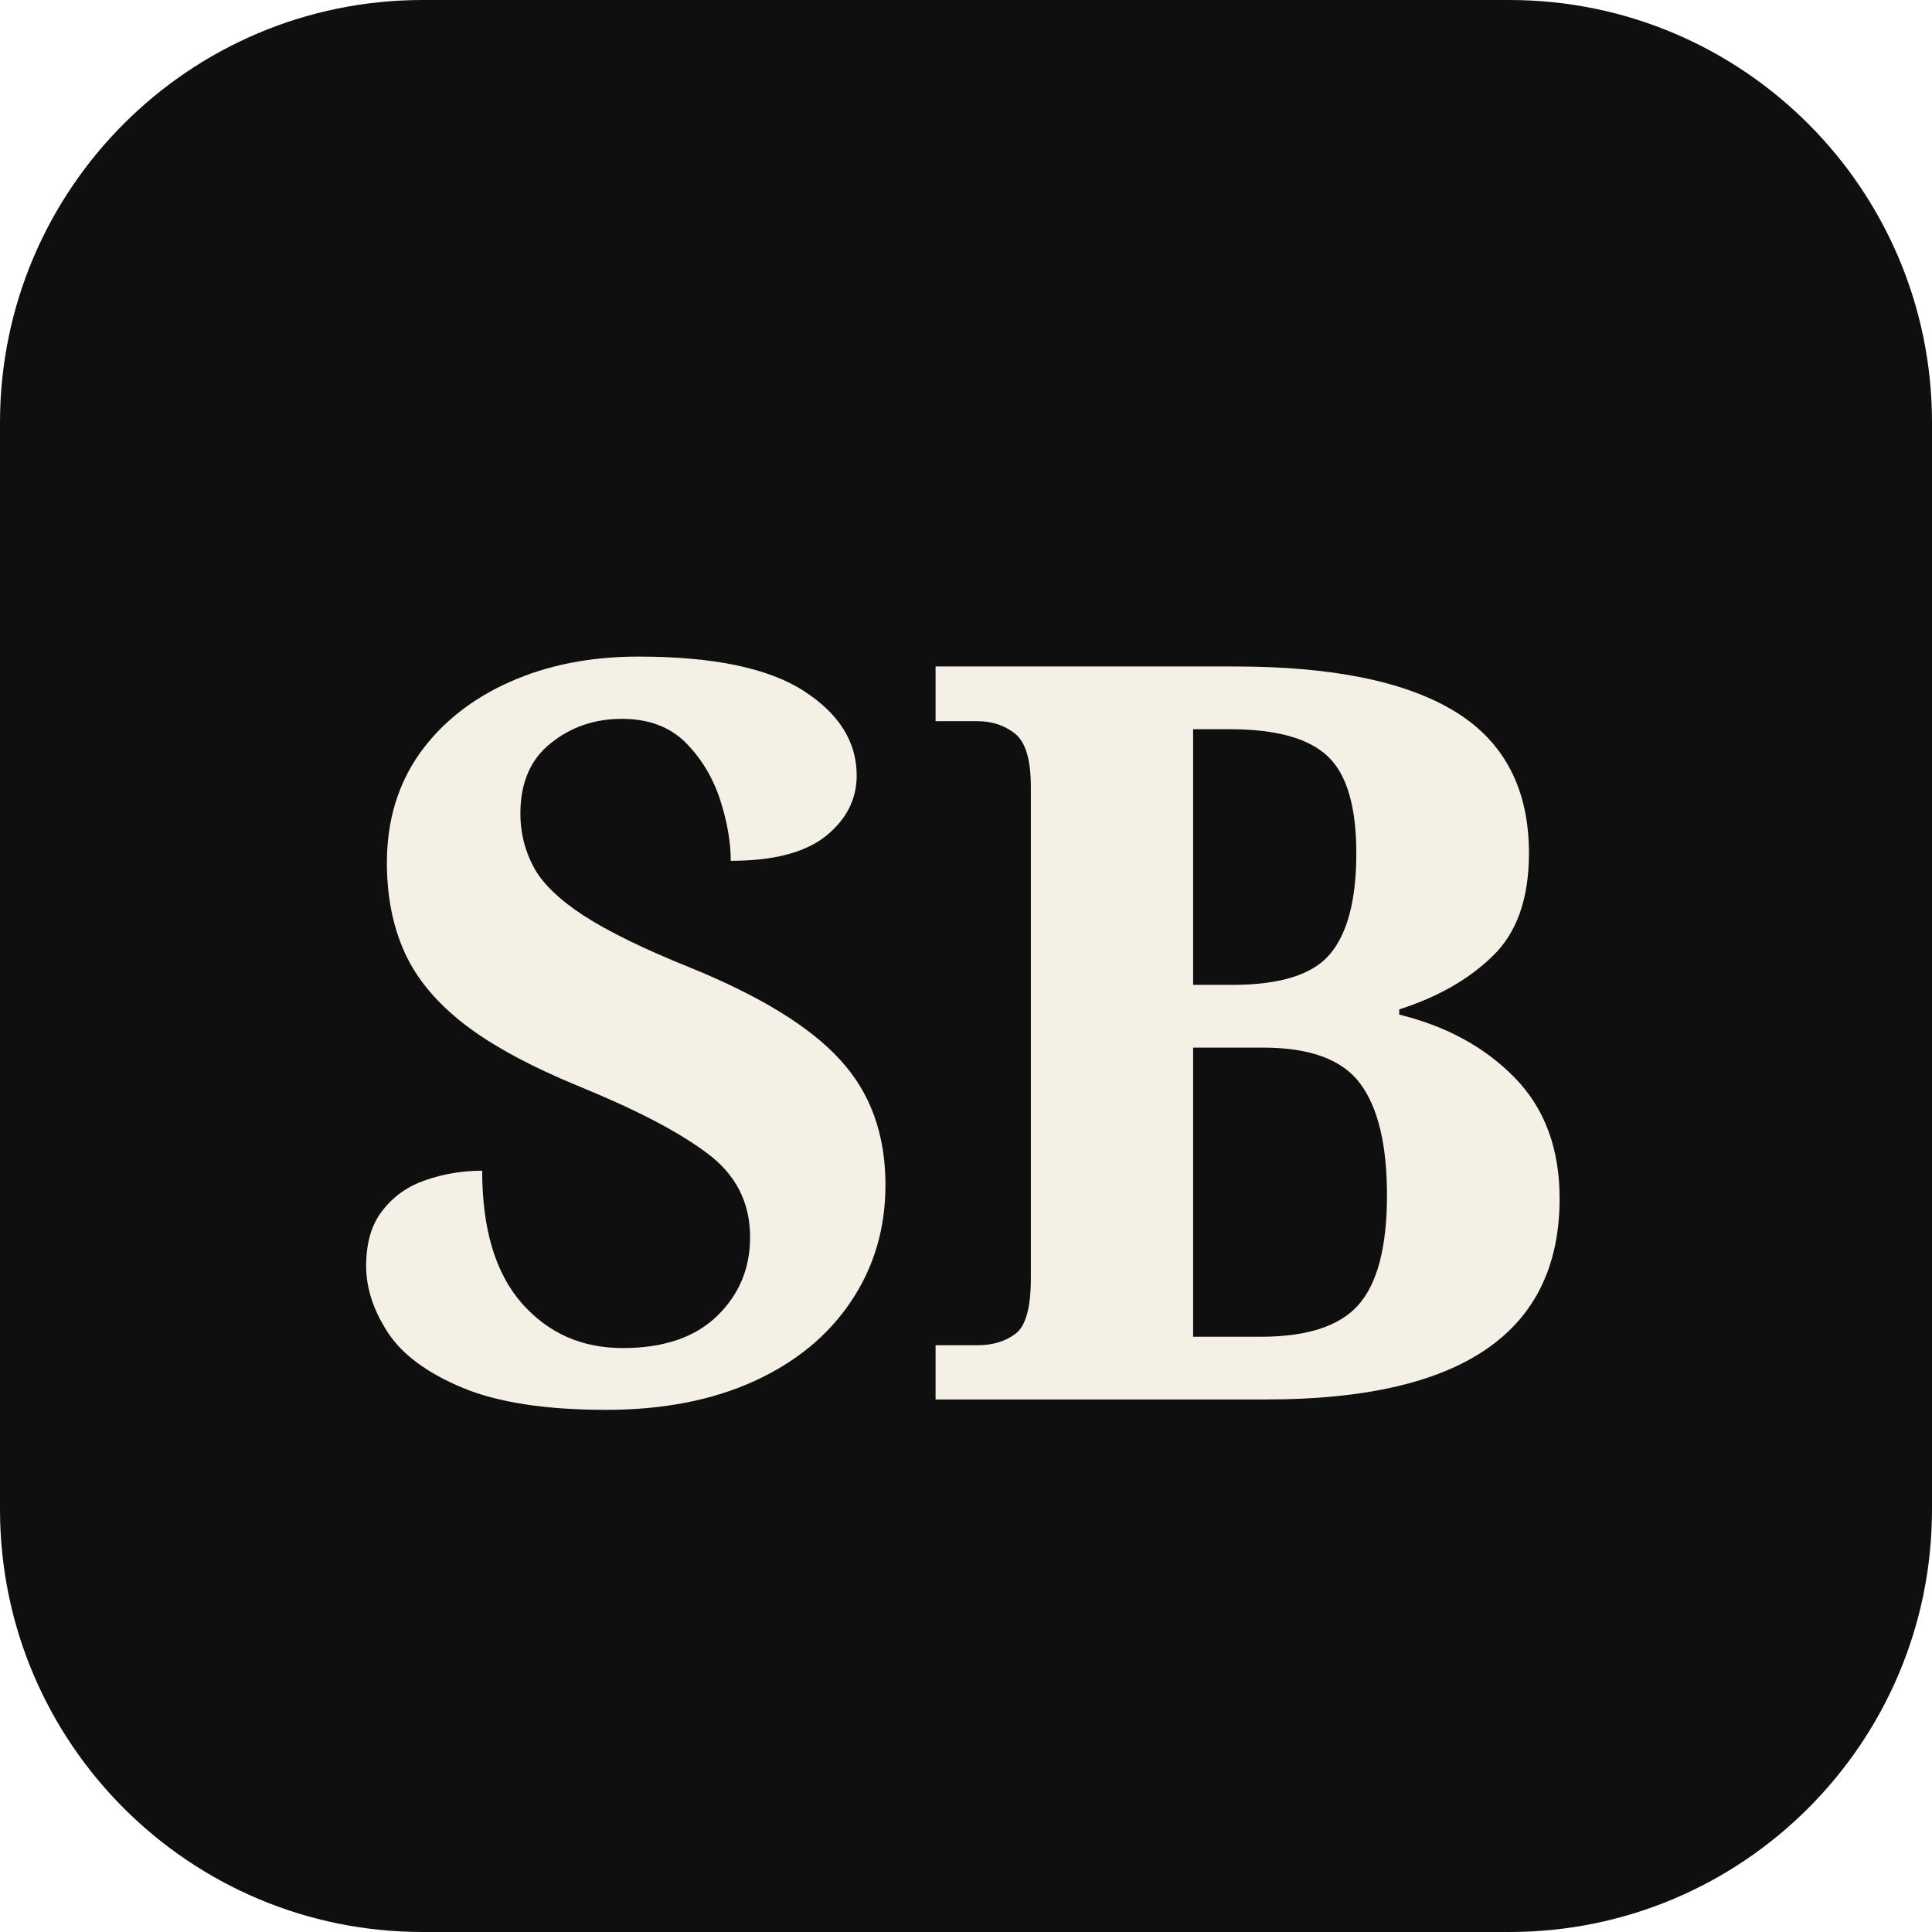
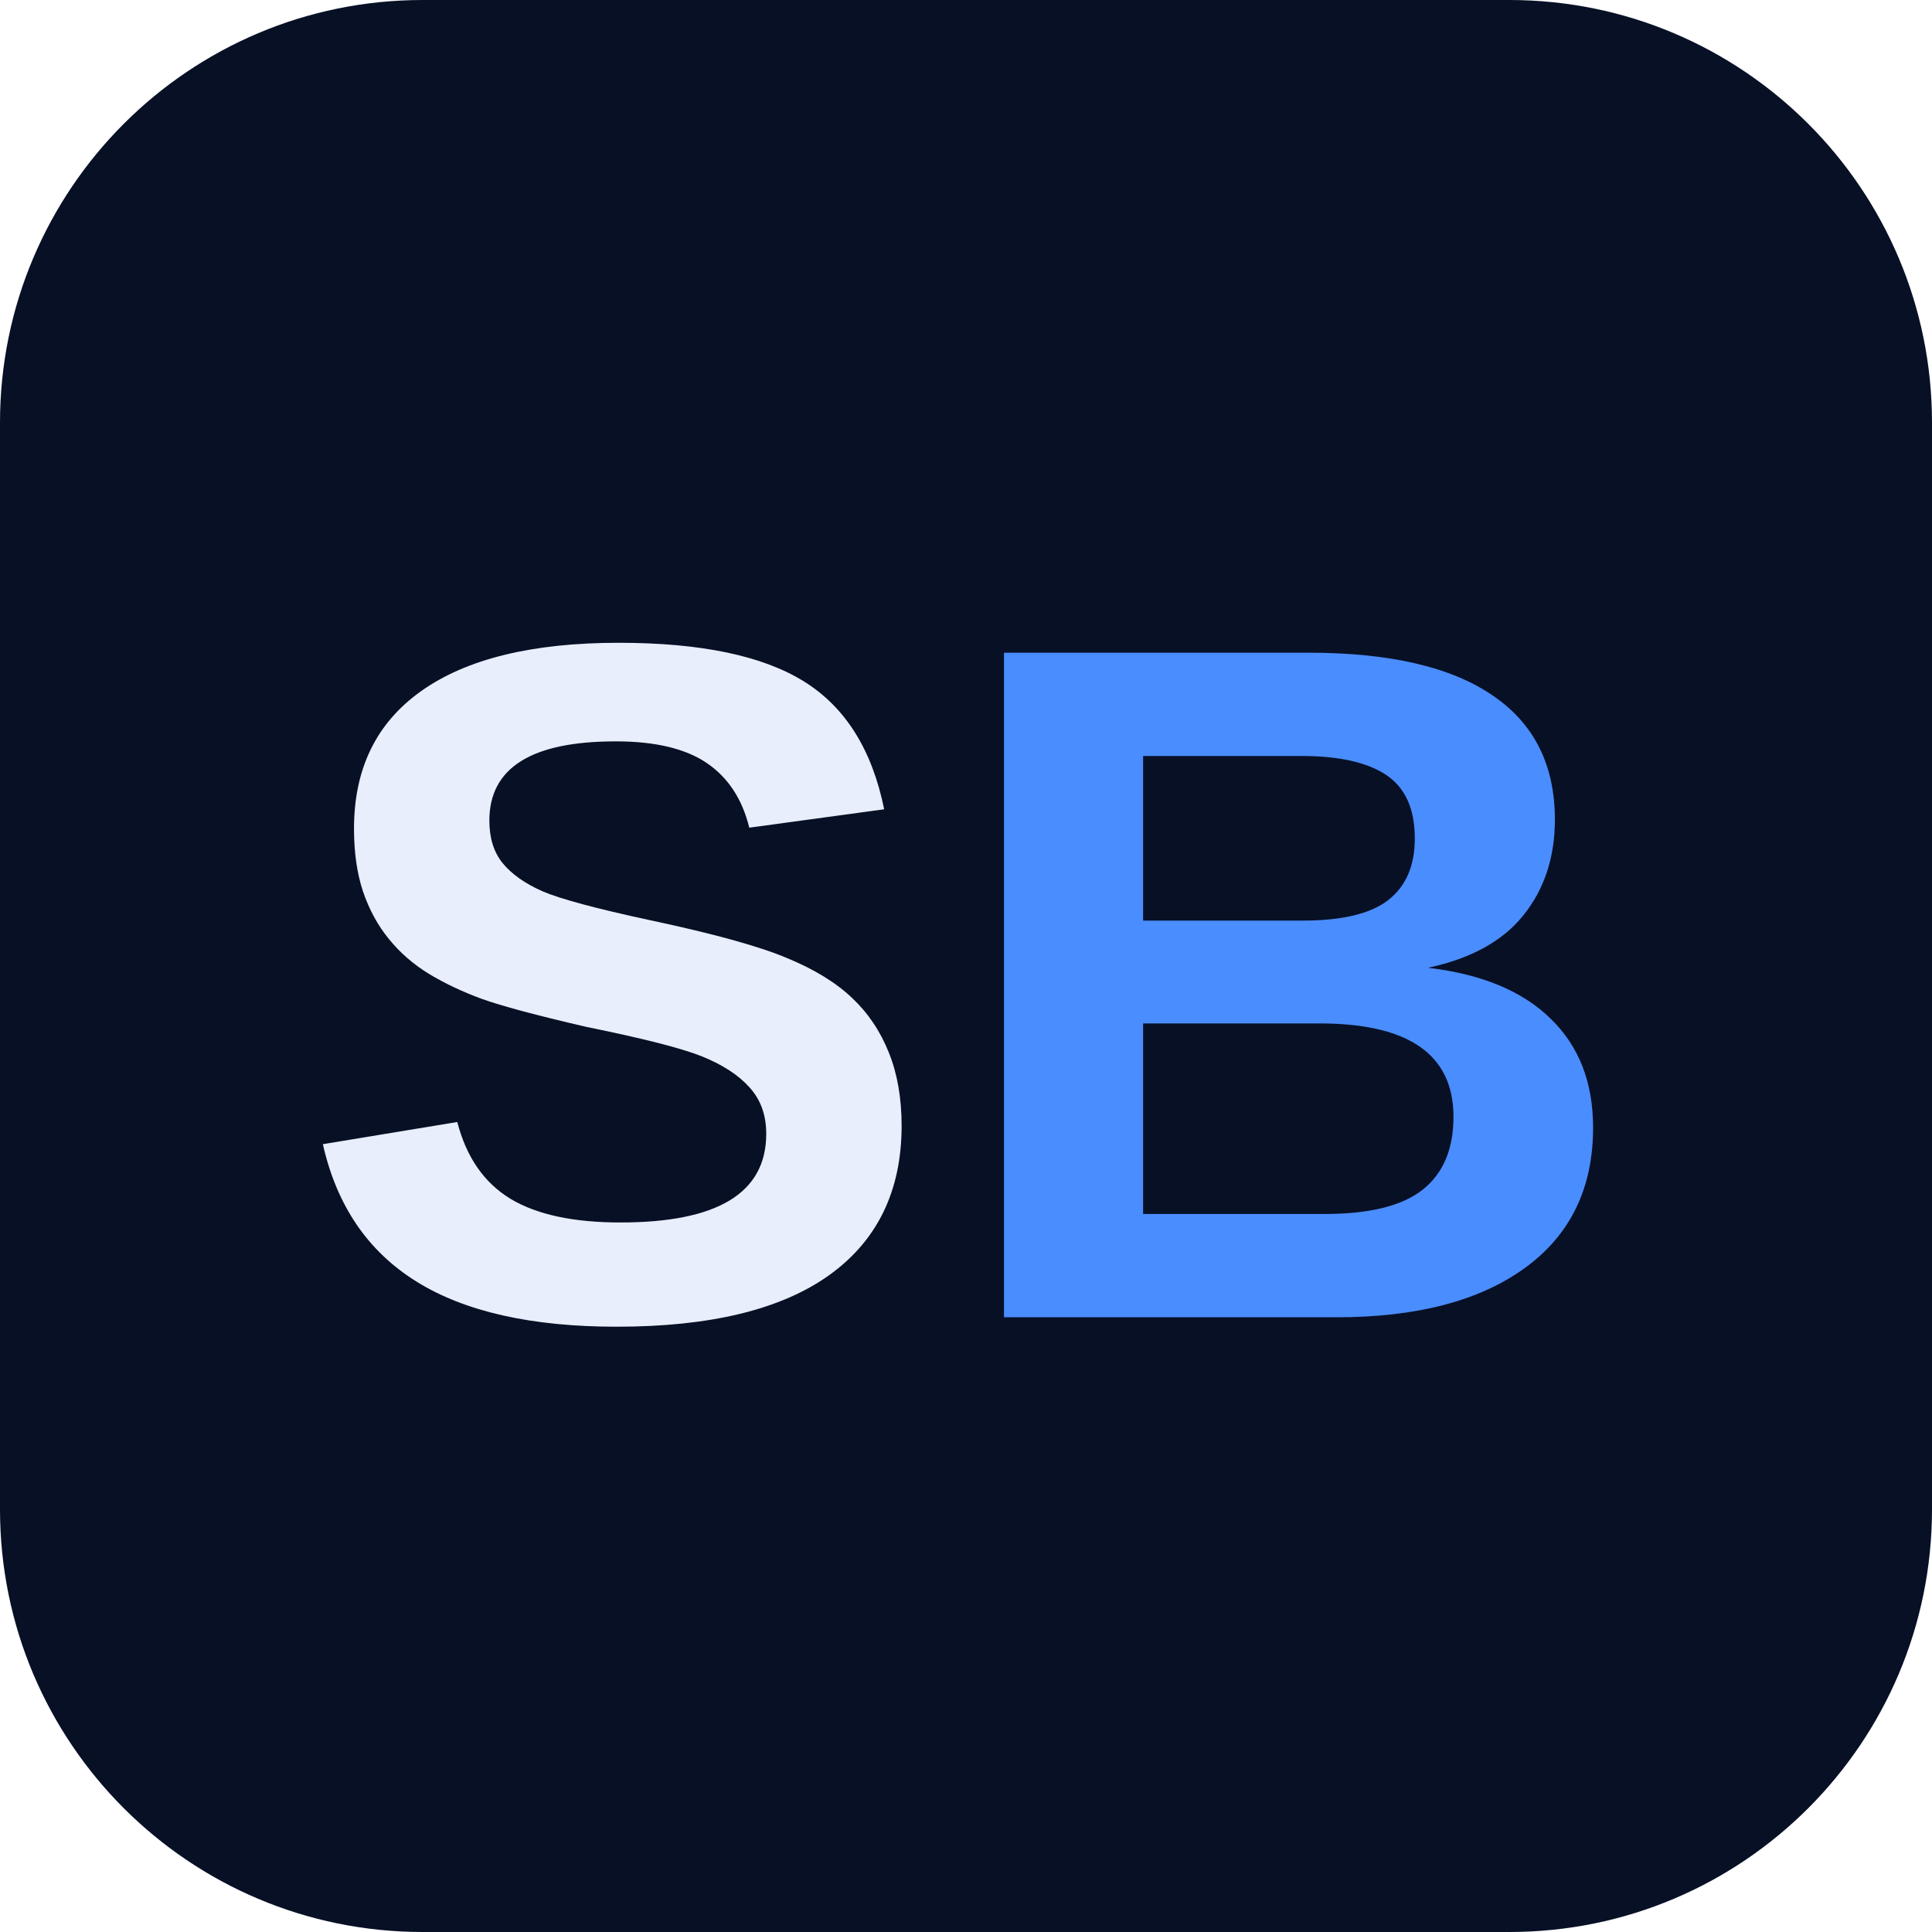
<svg xmlns="http://www.w3.org/2000/svg" viewBox="0 0 64 64">
-   <rect width="64" height="64" rx="14" fill="#0f0f10" />
-   <text x="50%" y="54%" text-anchor="middle" dominant-baseline="middle" font-family="ui-serif, 'Instrument Serif', Georgia, serif" font-size="34" font-weight="600" fill="#f5f0e6" letter-spacing="-1">SB</text>
+   <rect width="64" height="64" rx="14" fill="#081026" />
+   <text x="50%" y="54%" text-anchor="middle" dominant-baseline="middle" font-family="Manrope, Arial, sans-serif" font-size="32" font-weight="800" fill="#e8eefb">S<tspan fill="#4a8dff">B</tspan>
+   </text>
</svg>
